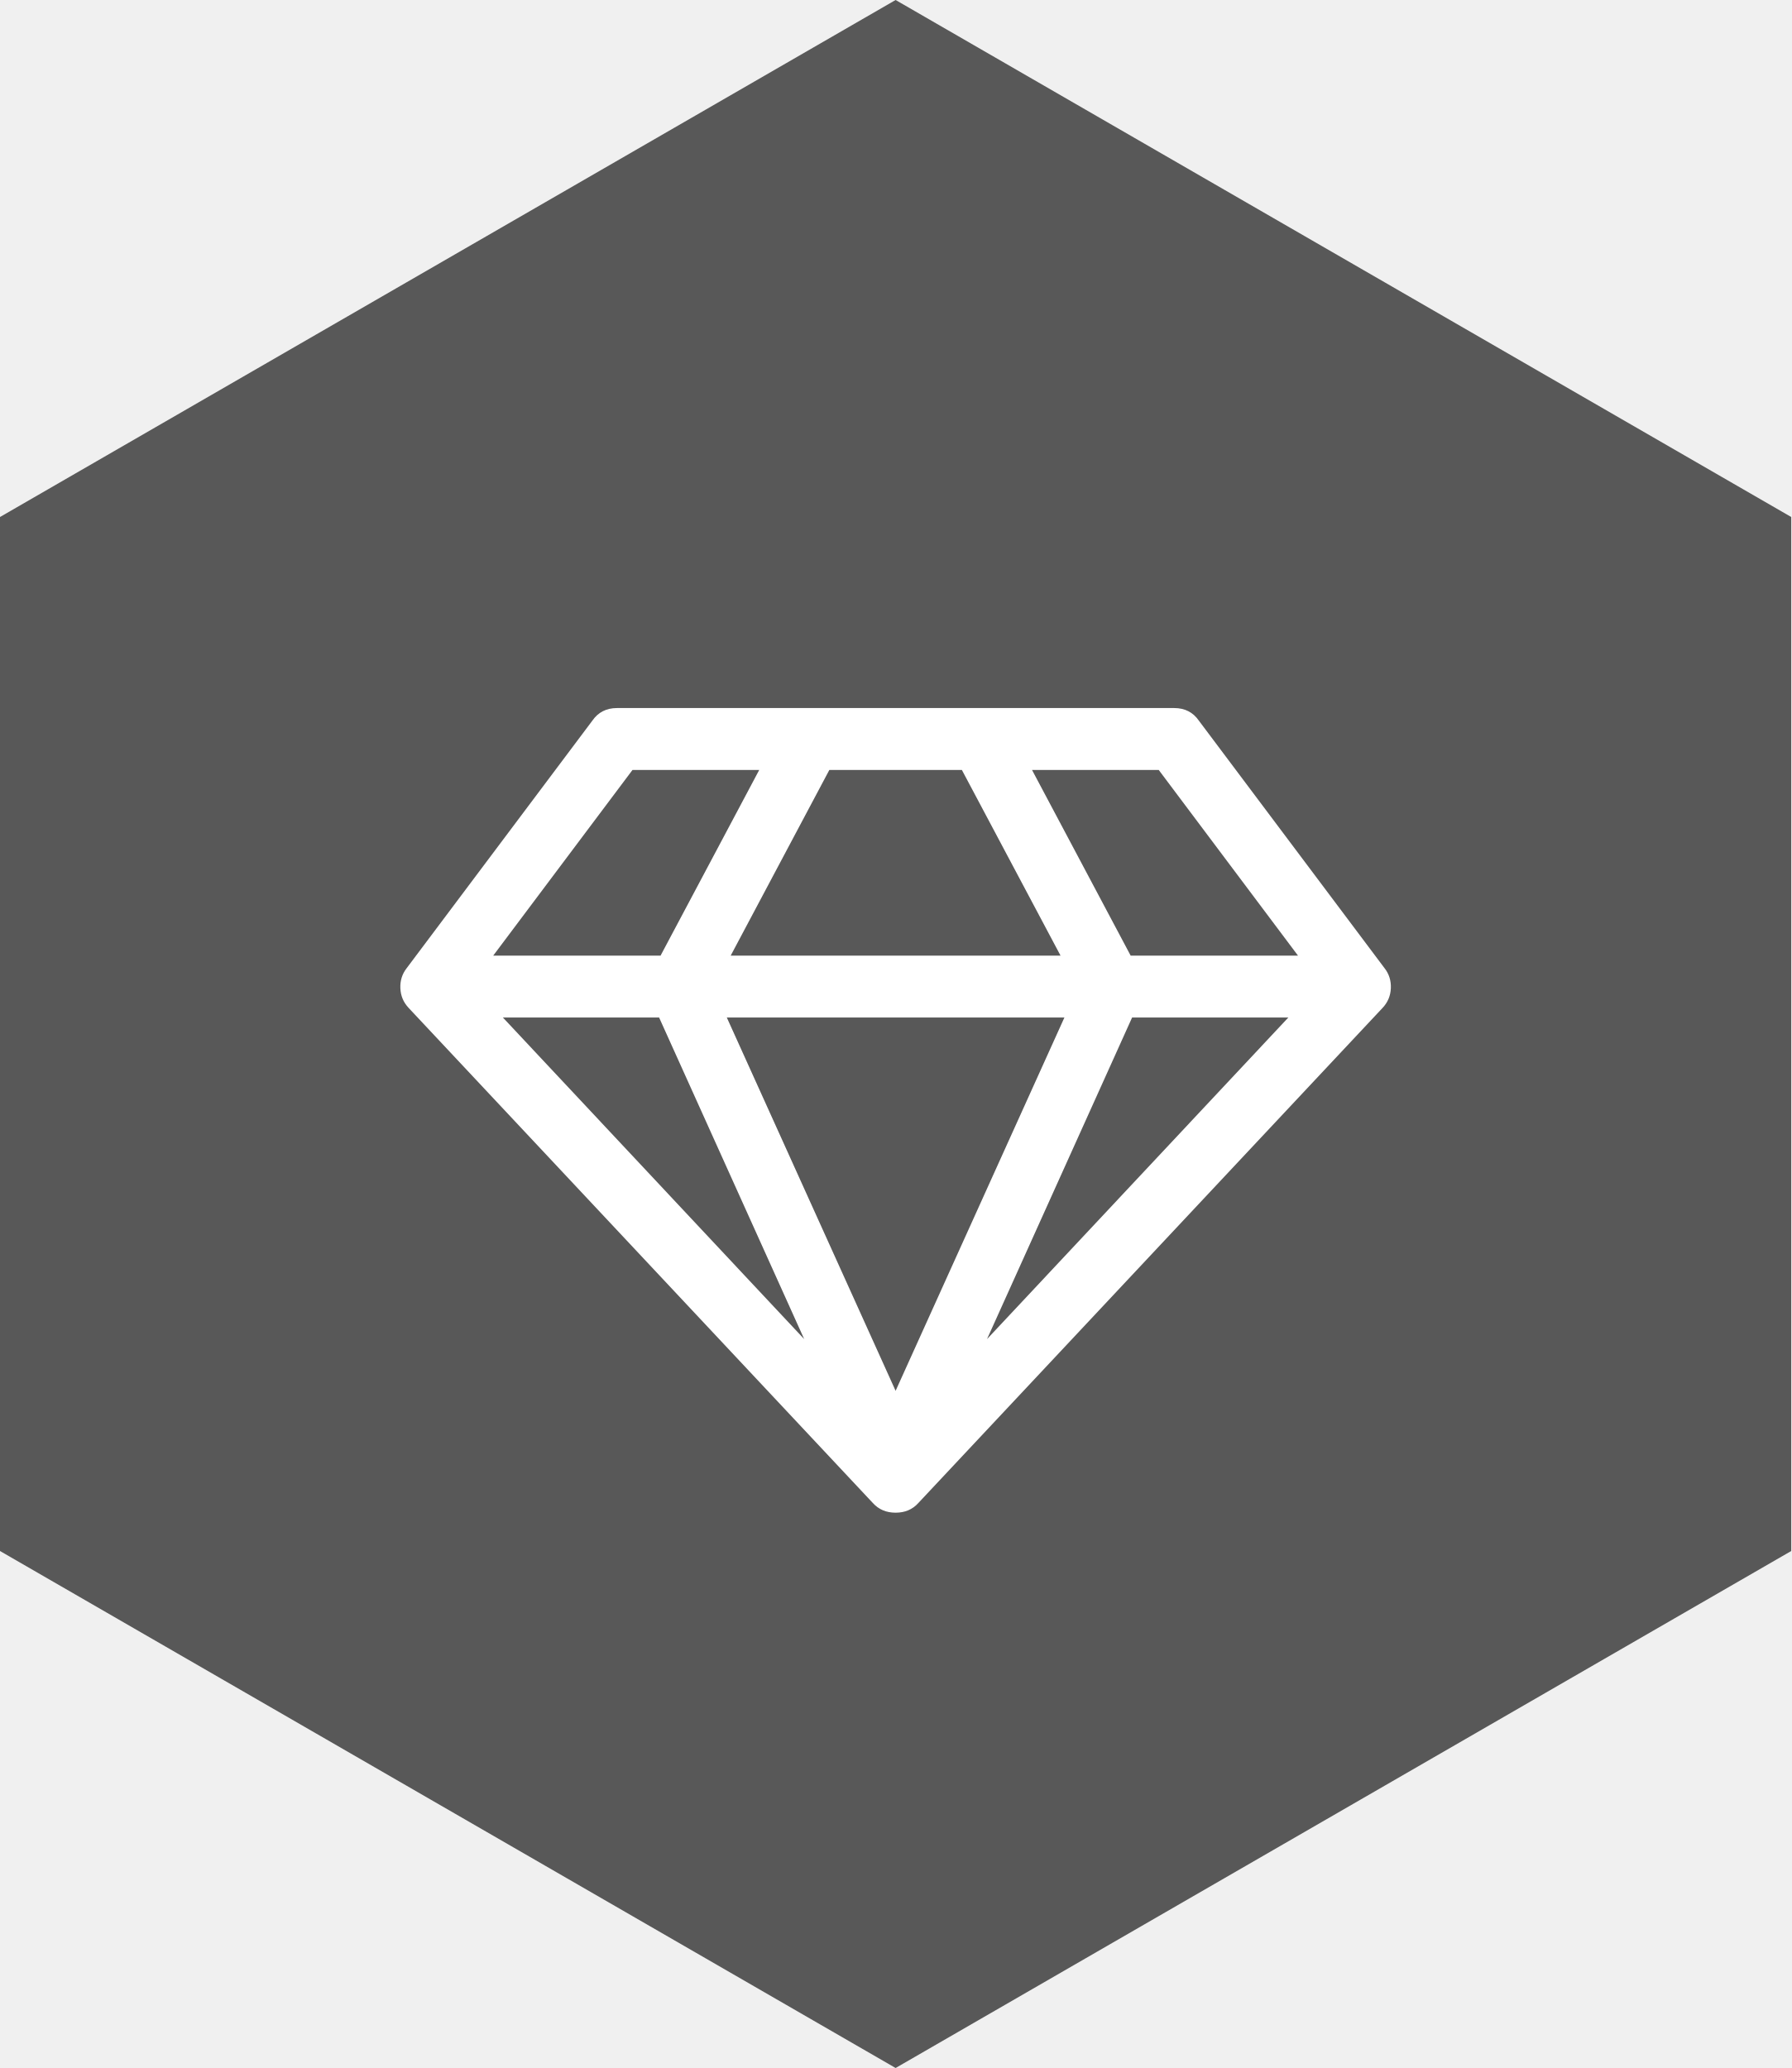
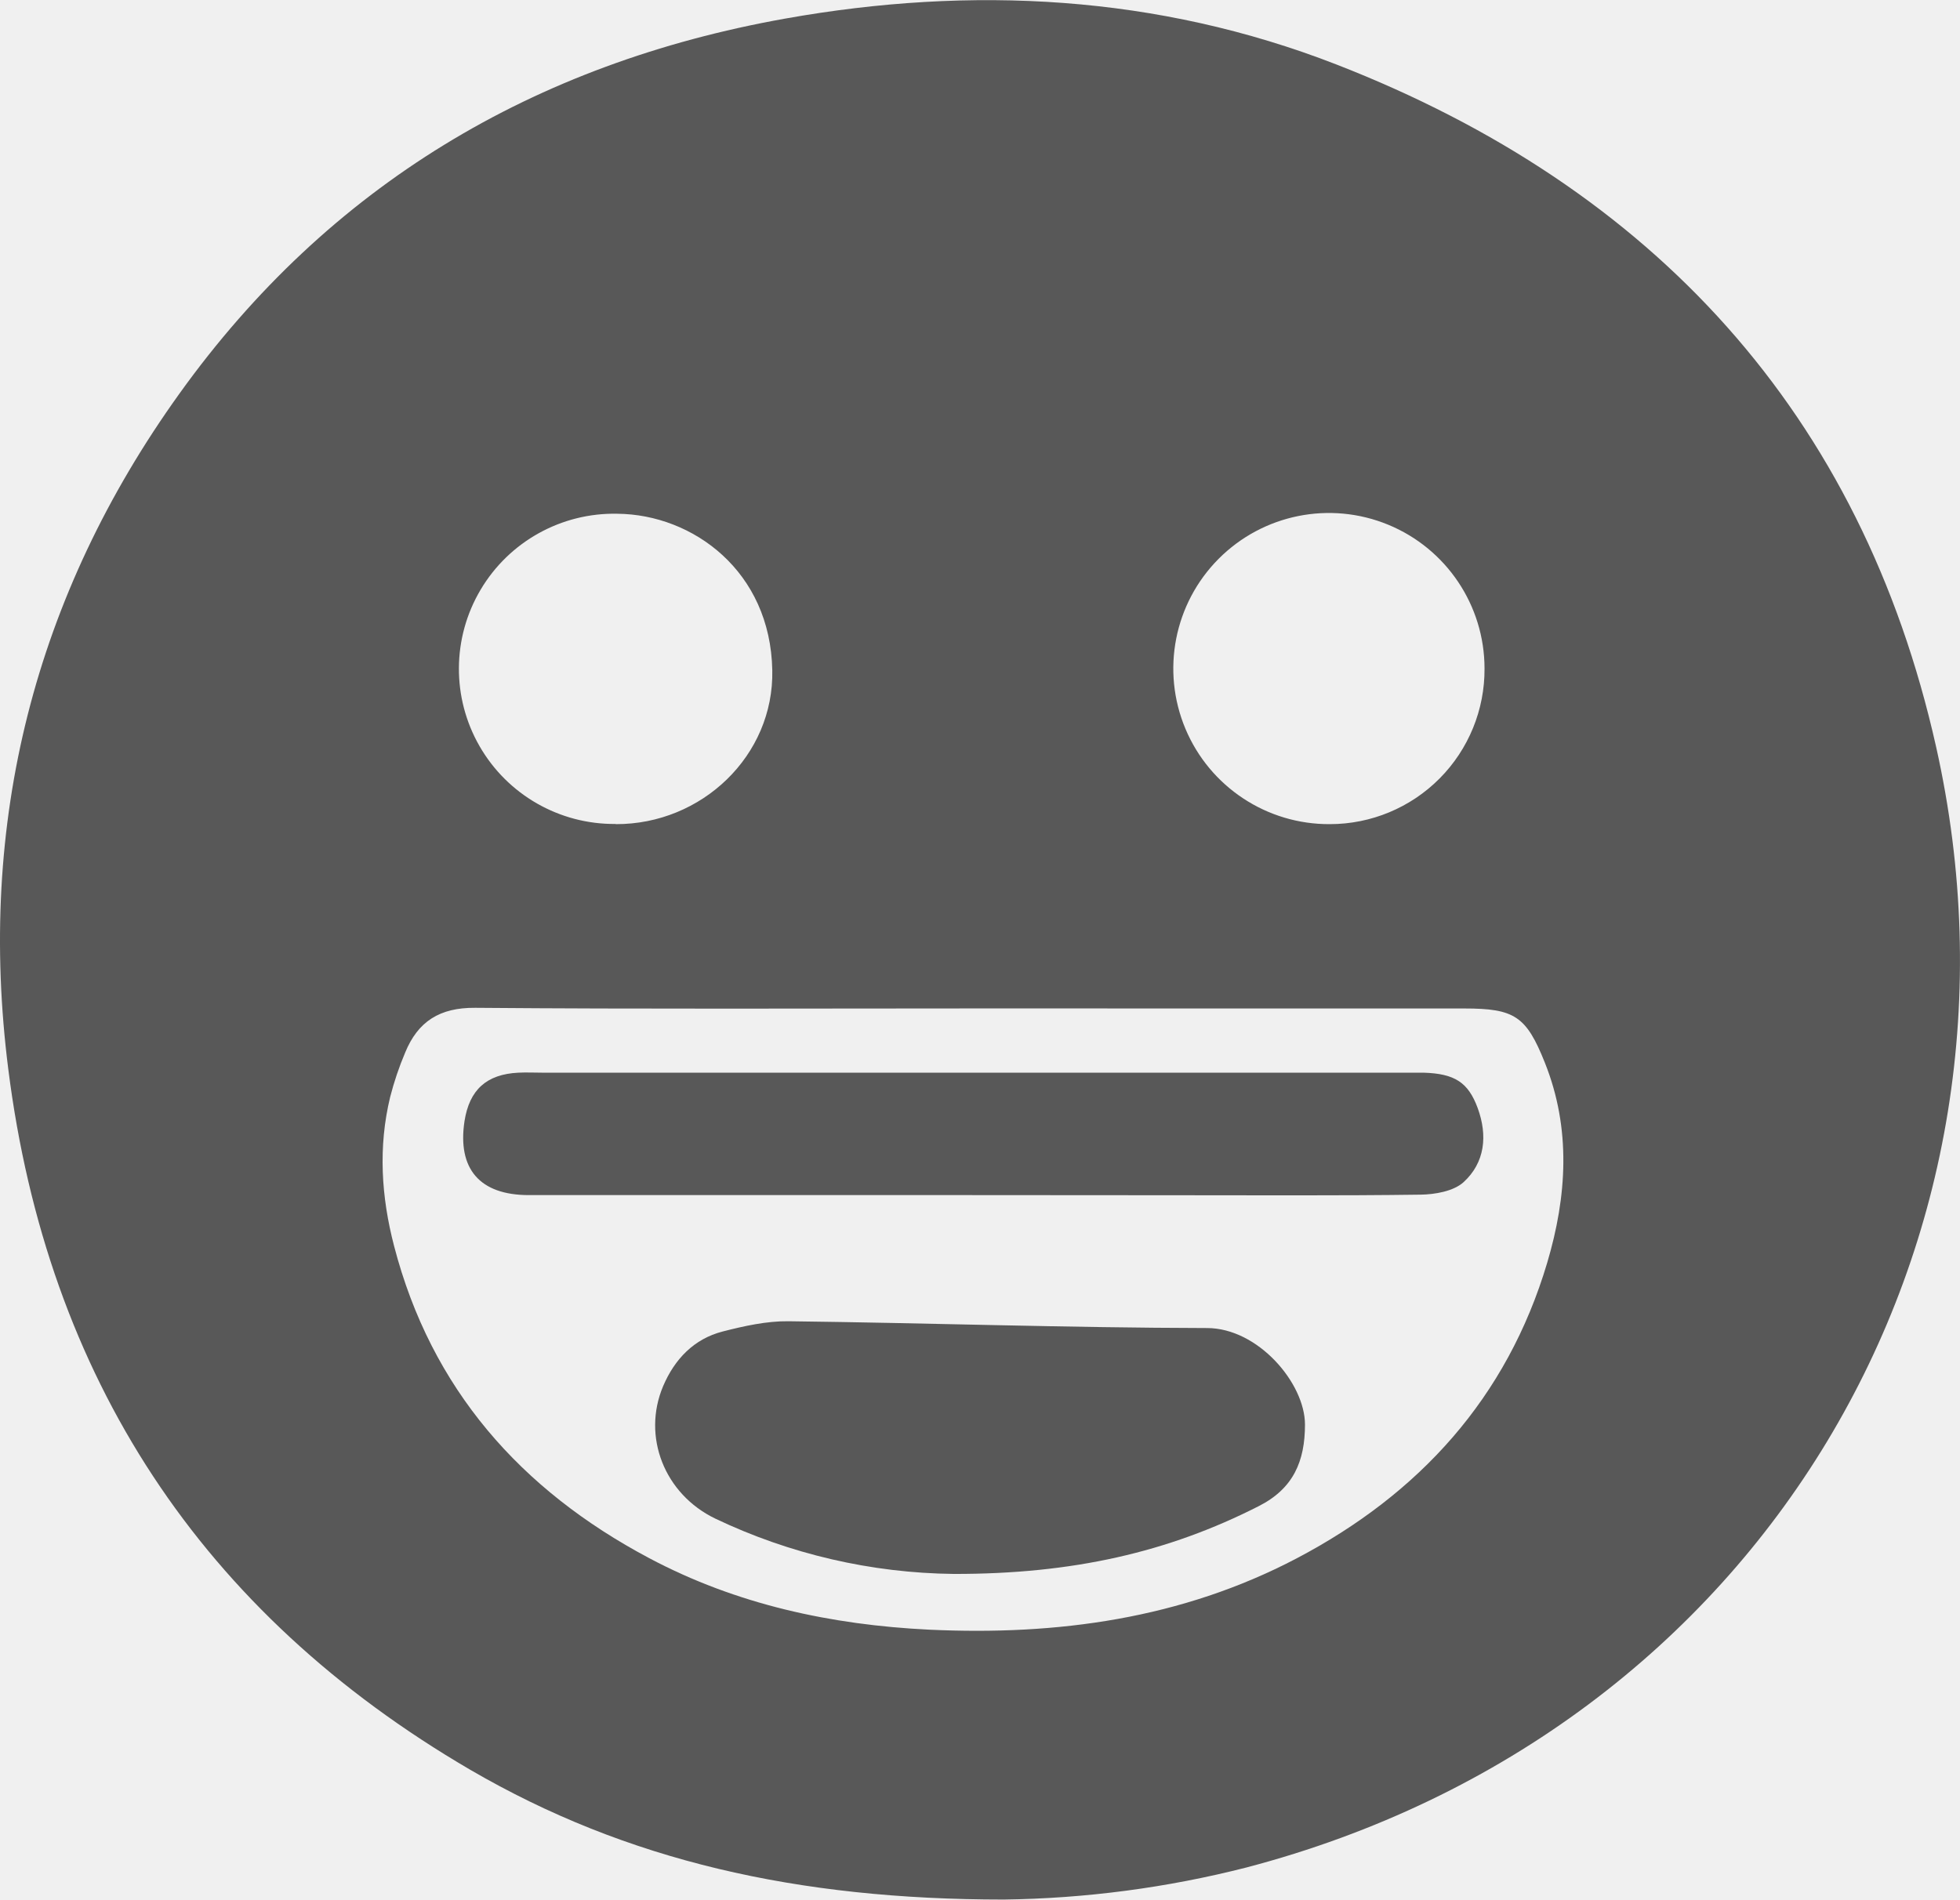
- <svg xmlns="http://www.w3.org/2000/svg" version="1.1" id="Layer_1" x="0px" y="0px" width="149.167px" height="172.243px" viewBox="0 0 149.167 172.243" enable-background="new 0 0 149.167 172.243" xml:space="preserve">
-   <polygon fill="#585858" points="149.167,129.183 74.583,172.243 0,129.183 0,43.061 74.583,0 149.167,43.061 " />
-   <path fill="#FFFFFF" d="M41.88,84.75l25.09,26.783L54.889,84.75H41.88z M74.583,115.841L88.64,84.75H60.527L74.583,115.841z   M55.009,79.594l8.217-15.466H52.673l-11.6,15.466H55.009z M82.196,111.533l25.091-26.783h-13.01L82.196,111.533z M60.849,79.594  h27.469l-8.217-15.466H69.065L60.849,79.594z M94.157,79.594h13.936L96.494,64.128H85.942L94.157,79.594z M99.835,60.02  l15.467,20.621c0.376,0.483,0.55,1.04,0.523,1.671c-0.027,0.632-0.257,1.174-0.686,1.632l-38.664,41.243  c-0.483,0.536-1.113,0.804-1.893,0.804c-0.778,0-1.408-0.268-1.892-0.804L34.026,83.944c-0.429-0.457-0.658-1-0.685-1.632  c-0.027-0.631,0.147-1.188,0.523-1.671L49.331,60.02c0.484-0.699,1.168-1.047,2.054-1.047h46.398  C98.667,58.973,99.353,59.322,99.835,60.02z" />
+ <svg xmlns="http://www.w3.org/2000/svg" viewBox="0 0 438.07 424.65">
+   <defs>
+     <style>.cls-1{fill:#585858;}</style>
+   </defs>
+   <g id="Layer_2" data-name="Layer 2">
+     <g id="Layer_1-2" data-name="Layer 1">
+       <path class="cls-1" d="M224.35,424.65c-46.14,0-84.31-8.67-119.23-29C45,360.55,10.56,307.89,1.85,239-5.13,184,7.64,133.21,40.1,88c33.42-46.6,79.35-73.83,135.32-83.83,41.79-7.46,83.31-5.29,123.21,10.22C369.58,42,416.07,92.53,432.74,167c24.72,110.38-38.31,220.08-154.18,250.49A231.27,231.27,0,0,1,224.35,424.65Zm-6.5-199.21c-37.21,0-74.43.17-111.64-.14-7.95-.07-12.81,3.07-15.65,10a70,70,0,0,0-3.35,9.91c-2.71,11.17-2,22.35.87,33.34,8.3,31.93,28.28,54.52,57,69.77,19.51,10.37,40.65,14.93,62.6,16,28.64,1.34,56.39-2.44,82.07-15.91,27.48-14.43,47.07-35.92,56.05-66.09,4.43-14.9,5.39-30-.53-44.79-4.14-10.38-6.78-12.08-18-12.08Zm-80.24-41.2c19.24.08,35.39-15.32,35-34.39-.41-22.16-17.74-34.84-34.6-35a34.68,34.68,0,1,0-.43,69.35Zm159.62,0a34.57,34.57,0,0,0,34.57-34.8,34.78,34.78,0,1,0-34.57,34.8Z" />
+       <path class="cls-1" d="M213.18,351.86a127.15,127.15,0,0,1-53.29-12.36c-11.4-5.48-16.44-18.37-11.67-29.64,2.56-6,6.87-10.55,13.31-12.2,4.8-1.23,9.81-2.35,14.71-2.29,31.18.38,62.36,1.46,93.54,1.52,11.38,0,21.88,12.31,21.89,21.57,0,8.19-2.58,14.32-10.35,18.25C261.11,347,239.75,351.9,213.18,351.86Z" />
+       <path class="cls-1" d="M217.09,267.17q-49.44,0-98.89,0c-11,0-16-5.88-14.38-16.54,1.1-7,4.91-10.48,12.06-10.83,1.75-.09,3.5,0,5.25,0H313.66c1.5,0,3,0,4.5,0,7,.21,10,2.18,12.11,7.91,2.26,6.16,1.63,12.21-3.18,16.59-2.23,2-6.34,2.73-9.62,2.77-18.47.25-37,.13-55.43.13Z" />
+     </g>
+   </g>
</svg>
